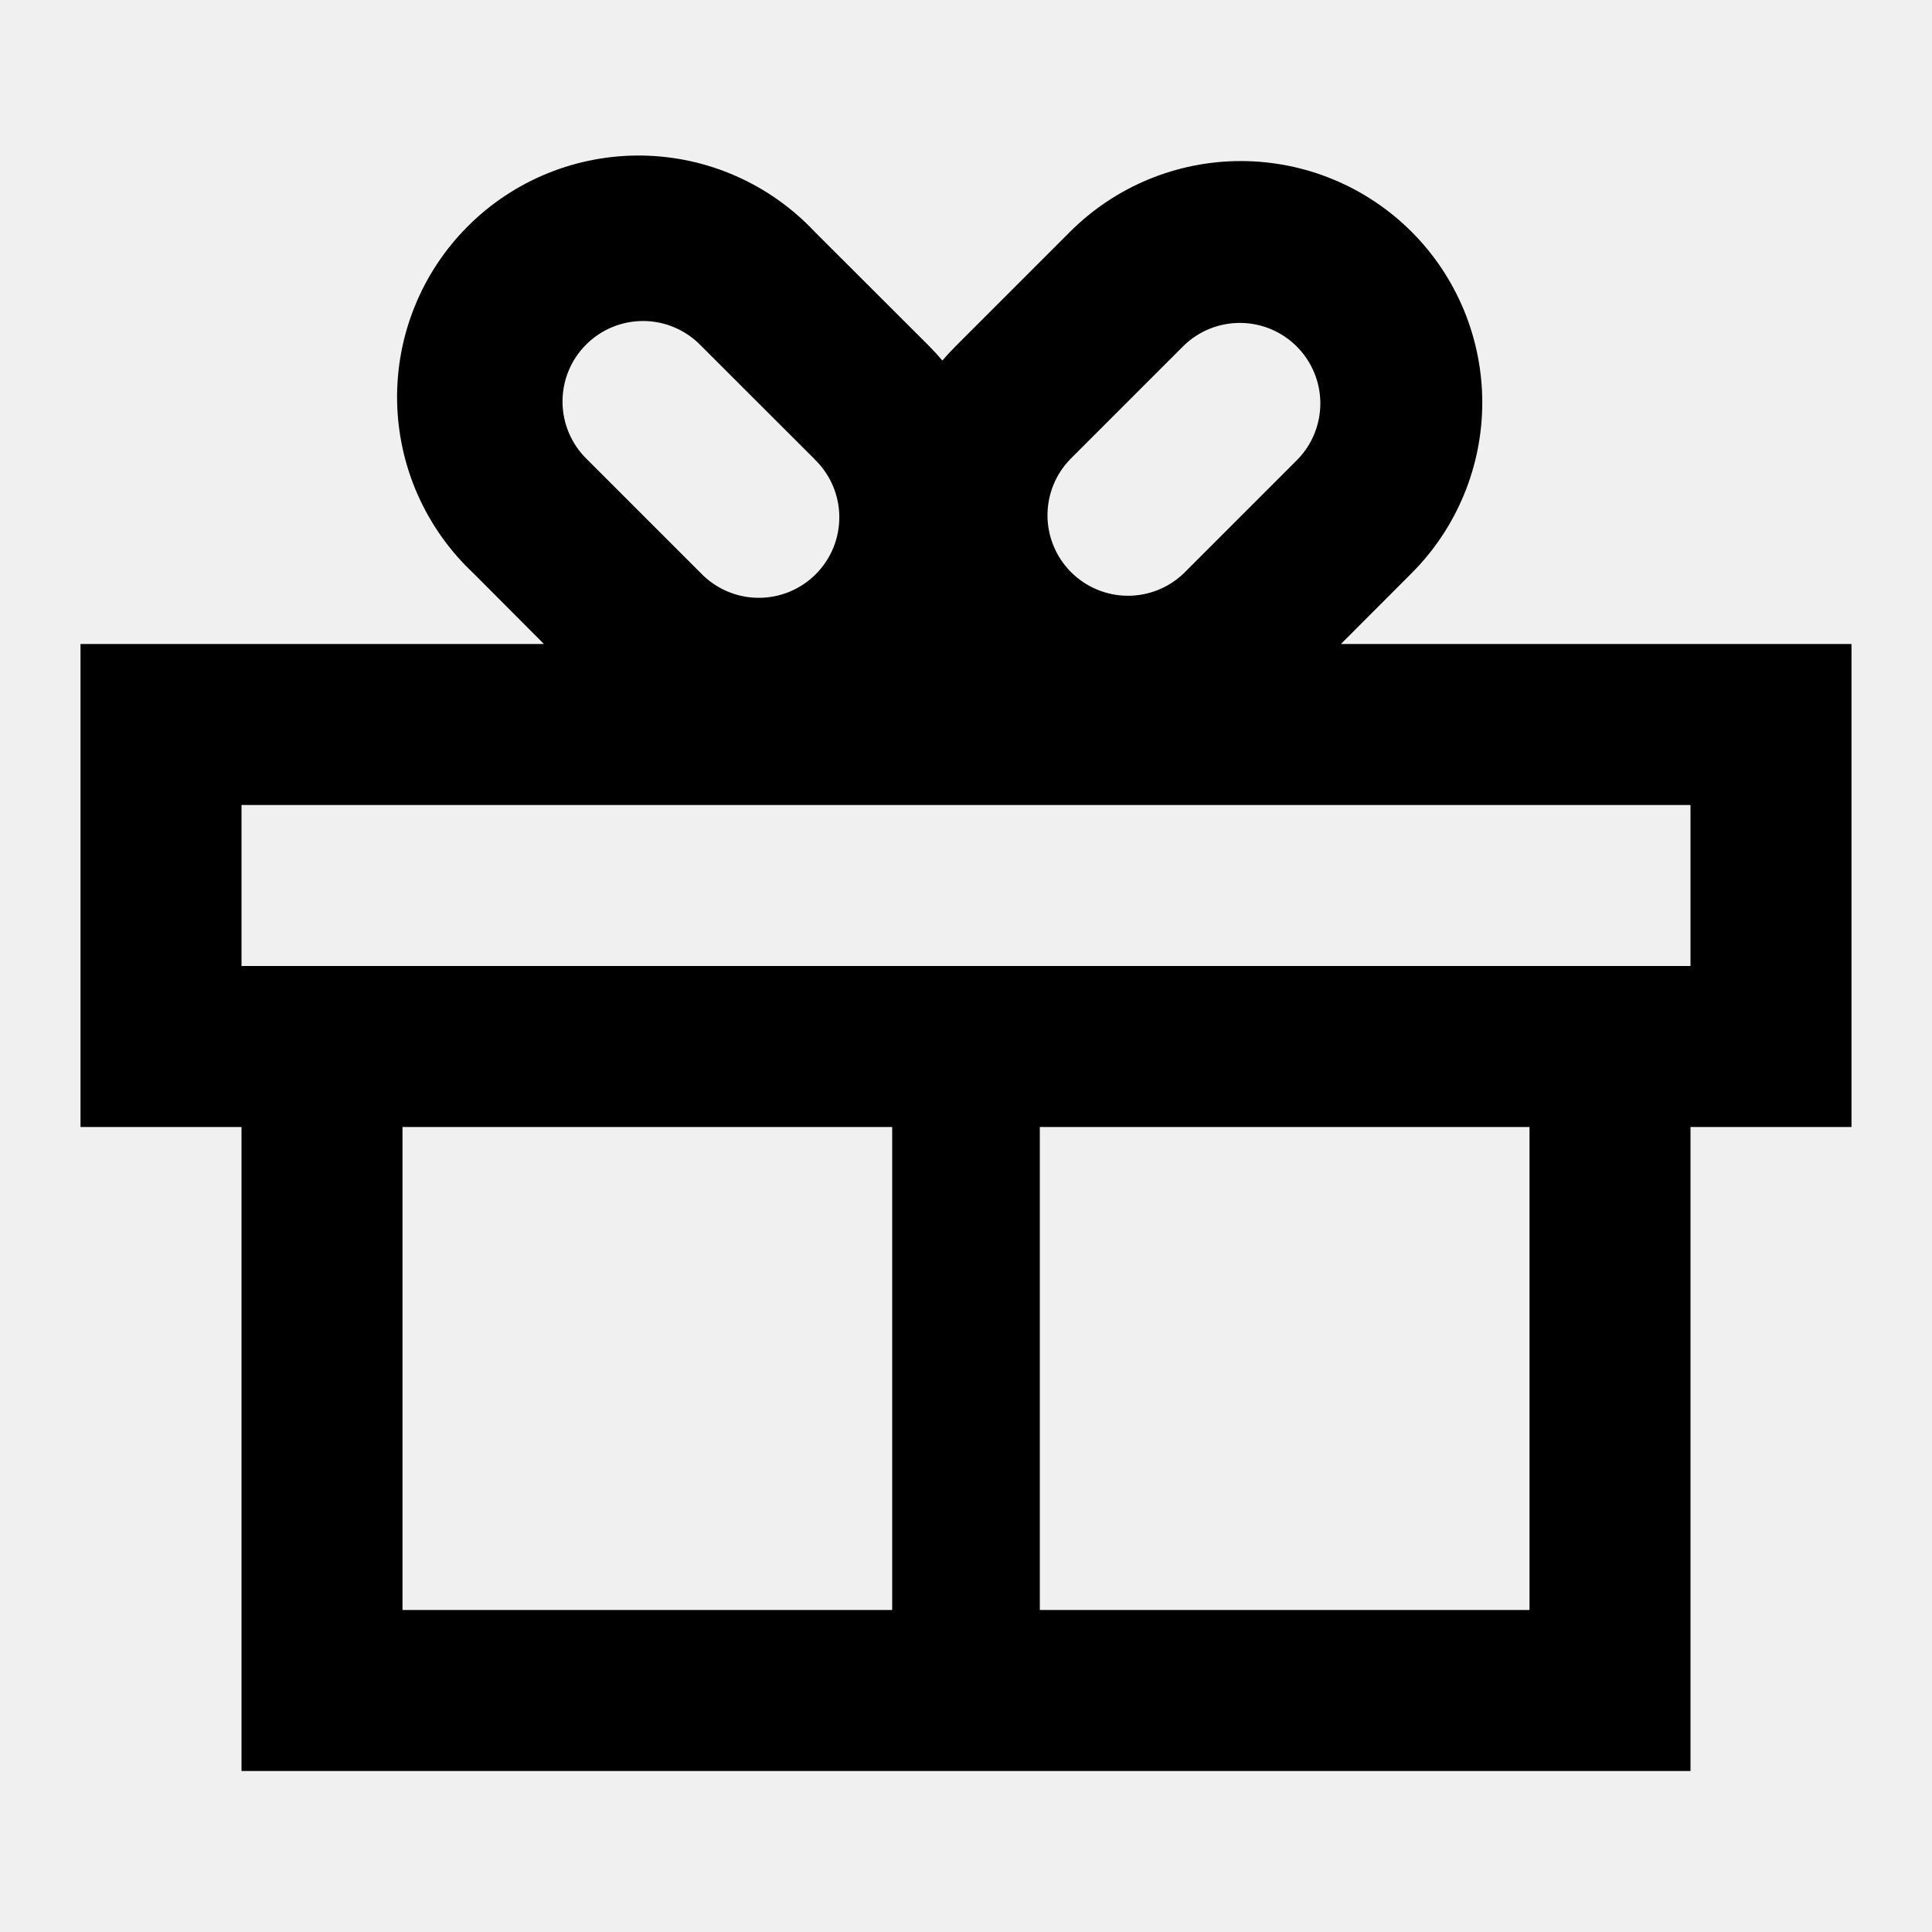
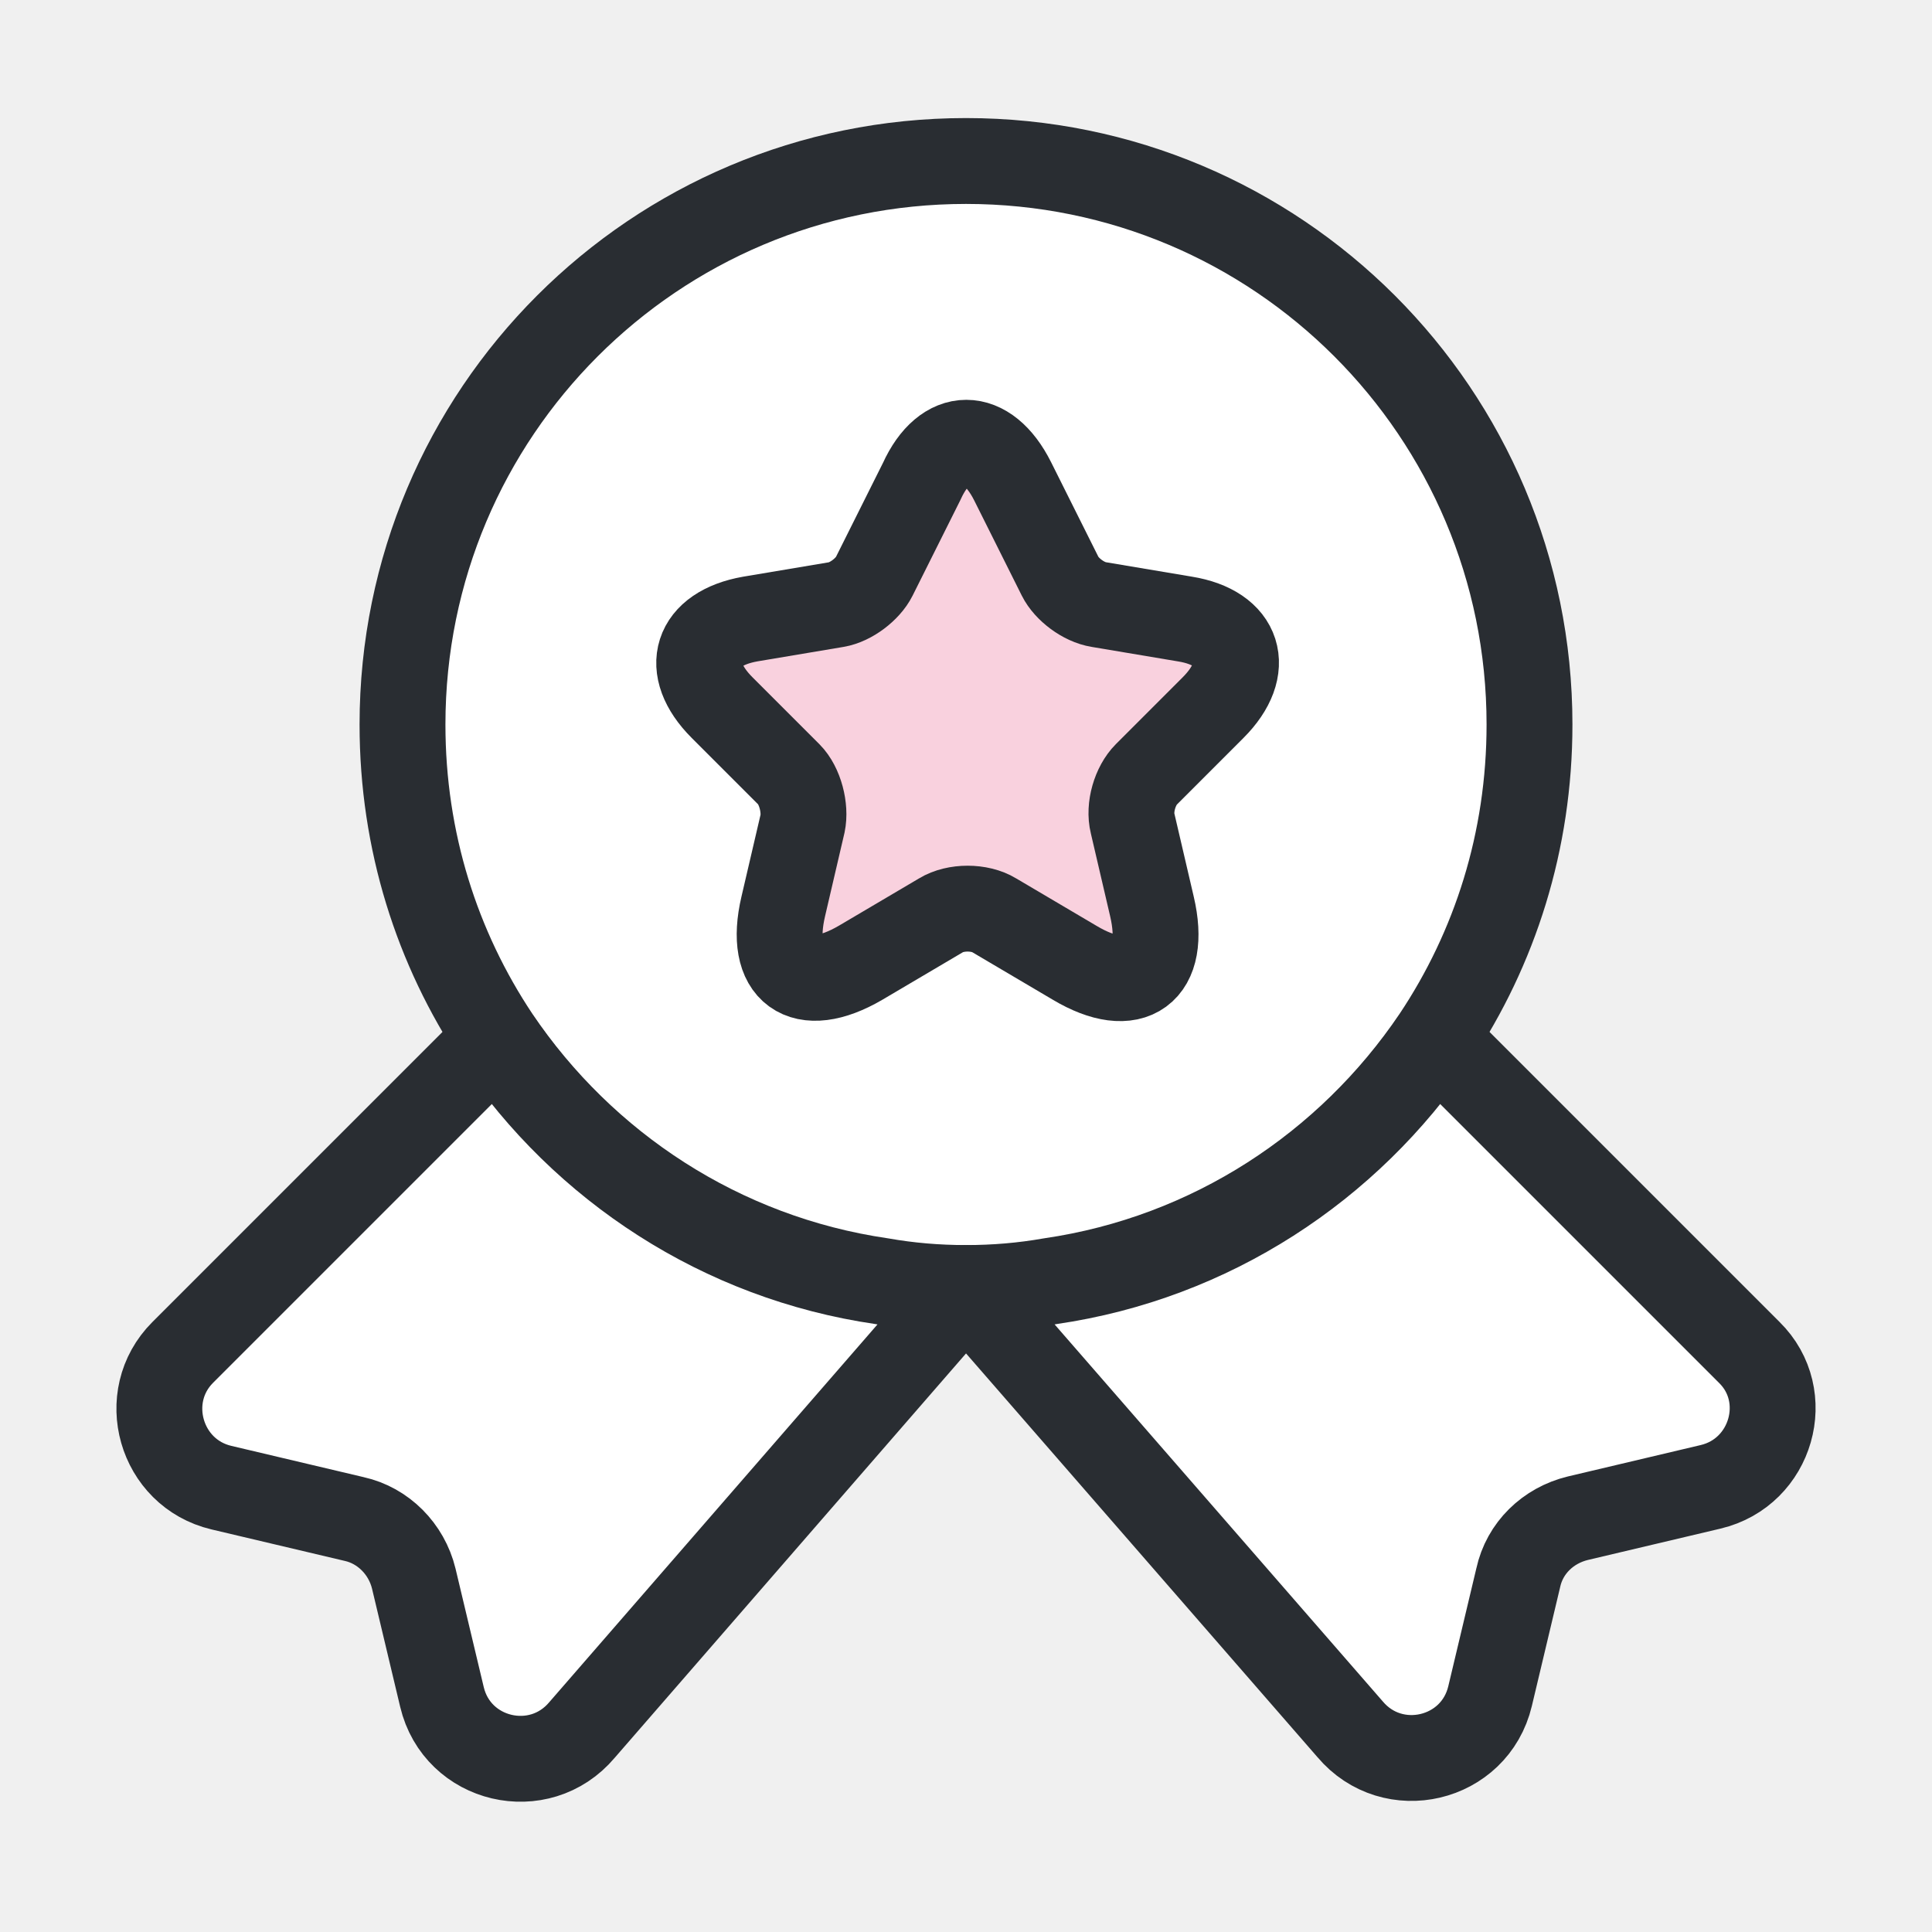
- <svg xmlns="http://www.w3.org/2000/svg" width="91" height="91" fill="none" viewBox="0 0 91 91">
-   <path fill="#000" fill-rule="evenodd" d="M66.487 10.916C64.354 8.784 61.461 7.586 58.445 7.586C55.428 7.586 52.536 8.784 50.403 10.916L45.041 16.278C44.814 16.505 44.594 16.74 44.389 16.983C44.183 16.739 43.967 16.503 43.741 16.278L38.372 10.916C37.328 9.805 36.073 8.914 34.679 8.298C33.285 7.681 31.781 7.351 30.257 7.327C28.733 7.303 27.22 7.586 25.807 8.158C24.394 8.73 23.111 9.581 22.034 10.659C20.956 11.736 20.106 13.02 19.534 14.433C18.962 15.846 18.68 17.359 18.704 18.883C18.729 20.407 19.059 21.91 19.676 23.304C20.293 24.698 21.183 25.954 22.295 26.997L25.62 30.333H3.792V53.083H11.375V83.417H79.625V53.083H87.208V30.333H63.158L66.487 27C68.619 24.867 69.817 21.974 69.817 18.958C69.817 15.942 68.619 13.049 66.487 10.916ZM55.764 26.997L61.125 21.635C61.816 20.92 62.198 19.962 62.19 18.968C62.181 17.974 61.782 17.023 61.079 16.32C60.376 15.617 59.425 15.218 58.431 15.21C57.437 15.201 56.479 15.583 55.764 16.274L50.403 21.635C49.712 22.35 49.33 23.308 49.338 24.302C49.347 25.296 49.746 26.247 50.449 26.95C51.152 27.653 52.103 28.052 53.097 28.061C54.091 28.07 55.049 27.687 55.764 26.997ZM38.375 21.635L33.014 16.278C32.664 15.915 32.246 15.627 31.783 15.428C31.321 15.229 30.823 15.124 30.32 15.12C29.816 15.116 29.317 15.212 28.851 15.402C28.385 15.593 27.962 15.875 27.606 16.231C27.25 16.587 26.968 17.01 26.777 17.476C26.587 17.942 26.491 18.441 26.495 18.945C26.5 19.448 26.604 19.946 26.803 20.408C27.002 20.871 27.29 21.289 27.653 21.639L33.014 27C33.364 27.363 33.782 27.651 34.245 27.85C34.707 28.049 35.205 28.153 35.708 28.158C36.212 28.162 36.711 28.066 37.177 27.876C37.643 27.685 38.066 27.403 38.422 27.047C38.778 26.691 39.06 26.268 39.251 25.802C39.441 25.336 39.537 24.837 39.533 24.333C39.529 23.83 39.424 23.332 39.225 22.87C39.026 22.407 38.738 21.989 38.375 21.639V21.635ZM79.625 37.917V45.5H11.375V37.917H79.625ZM48.977 53.083H72.042V75.833H48.977V53.083ZM42.023 53.083V75.833H18.958V53.083H42.023Z" clip-rule="evenodd" />
+ <svg xmlns="http://www.w3.org/2000/svg" width="90" height="90" viewBox="0 0 90 90" fill="none">
+   <path d="M71.25 33.75C71.25 39.188 69.638 44.175 66.862 48.338C62.812 54.338 56.4 58.575 48.938 59.663C47.663 59.888 46.35 60 45 60C43.65 60 42.337 59.888 41.062 59.663C33.6 58.575 27.188 54.338 23.137 48.338C20.363 44.175 18.75 39.188 18.75 33.75C18.75 19.238 30.488 7.5 45 7.5C59.513 7.5 71.25 19.238 71.25 33.75Z" fill="white" stroke="#292D32" stroke-width="4" stroke-linecap="round" stroke-linejoin="round" />
+   <path d="M79.688 69.262L73.5 70.725C72.113 71.062 71.025 72.112 70.725 73.5L69.413 79.012C68.7 82.012 64.875 82.912 62.888 80.55L45 60L27.113 80.587C25.125 82.95 21.3 82.05 20.588 79.05L19.275 73.537C18.938 72.15 17.85 71.062 16.5 70.762L10.313 69.3C7.463 68.625 6.45 65.062 8.513 63L23.138 48.375C27.188 54.375 33.6 58.612 41.063 59.7C42.338 59.925 43.65 60.037 45 60.037C46.35 60.037 47.663 59.925 48.938 59.7C56.4 58.612 62.813 54.375 66.863 48.375L81.488 63C83.55 65.025 82.538 68.587 79.688 69.262Z" fill="white" stroke="#292D32" stroke-width="4" stroke-linecap="round" stroke-linejoin="round" />
+   <path d="M47.175 22.425L49.387 26.85C49.687 27.45 50.475 28.05 51.187 28.163L55.2 28.837C57.75 29.25 58.35 31.125 56.512 32.962L53.4 36.075C52.875 36.6 52.575 37.612 52.762 38.362L53.662 42.225C54.375 45.263 52.762 46.462 50.062 44.85L46.312 42.637C45.637 42.225 44.512 42.225 43.837 42.637L40.087 44.85C37.387 46.425 35.775 45.263 36.487 42.225L37.387 38.362C37.537 37.65 37.275 36.6 36.75 36.075L33.637 32.962C31.8 31.125 32.4 29.288 34.95 28.837L38.962 28.163C39.637 28.05 40.425 27.45 40.725 26.85L42.937 22.425C44.025 20.025 45.975 20.025 47.175 22.425Z" fill="#F9D1DE" stroke="#292D32" stroke-width="4" stroke-linecap="round" stroke-linejoin="round" />
</svg>
